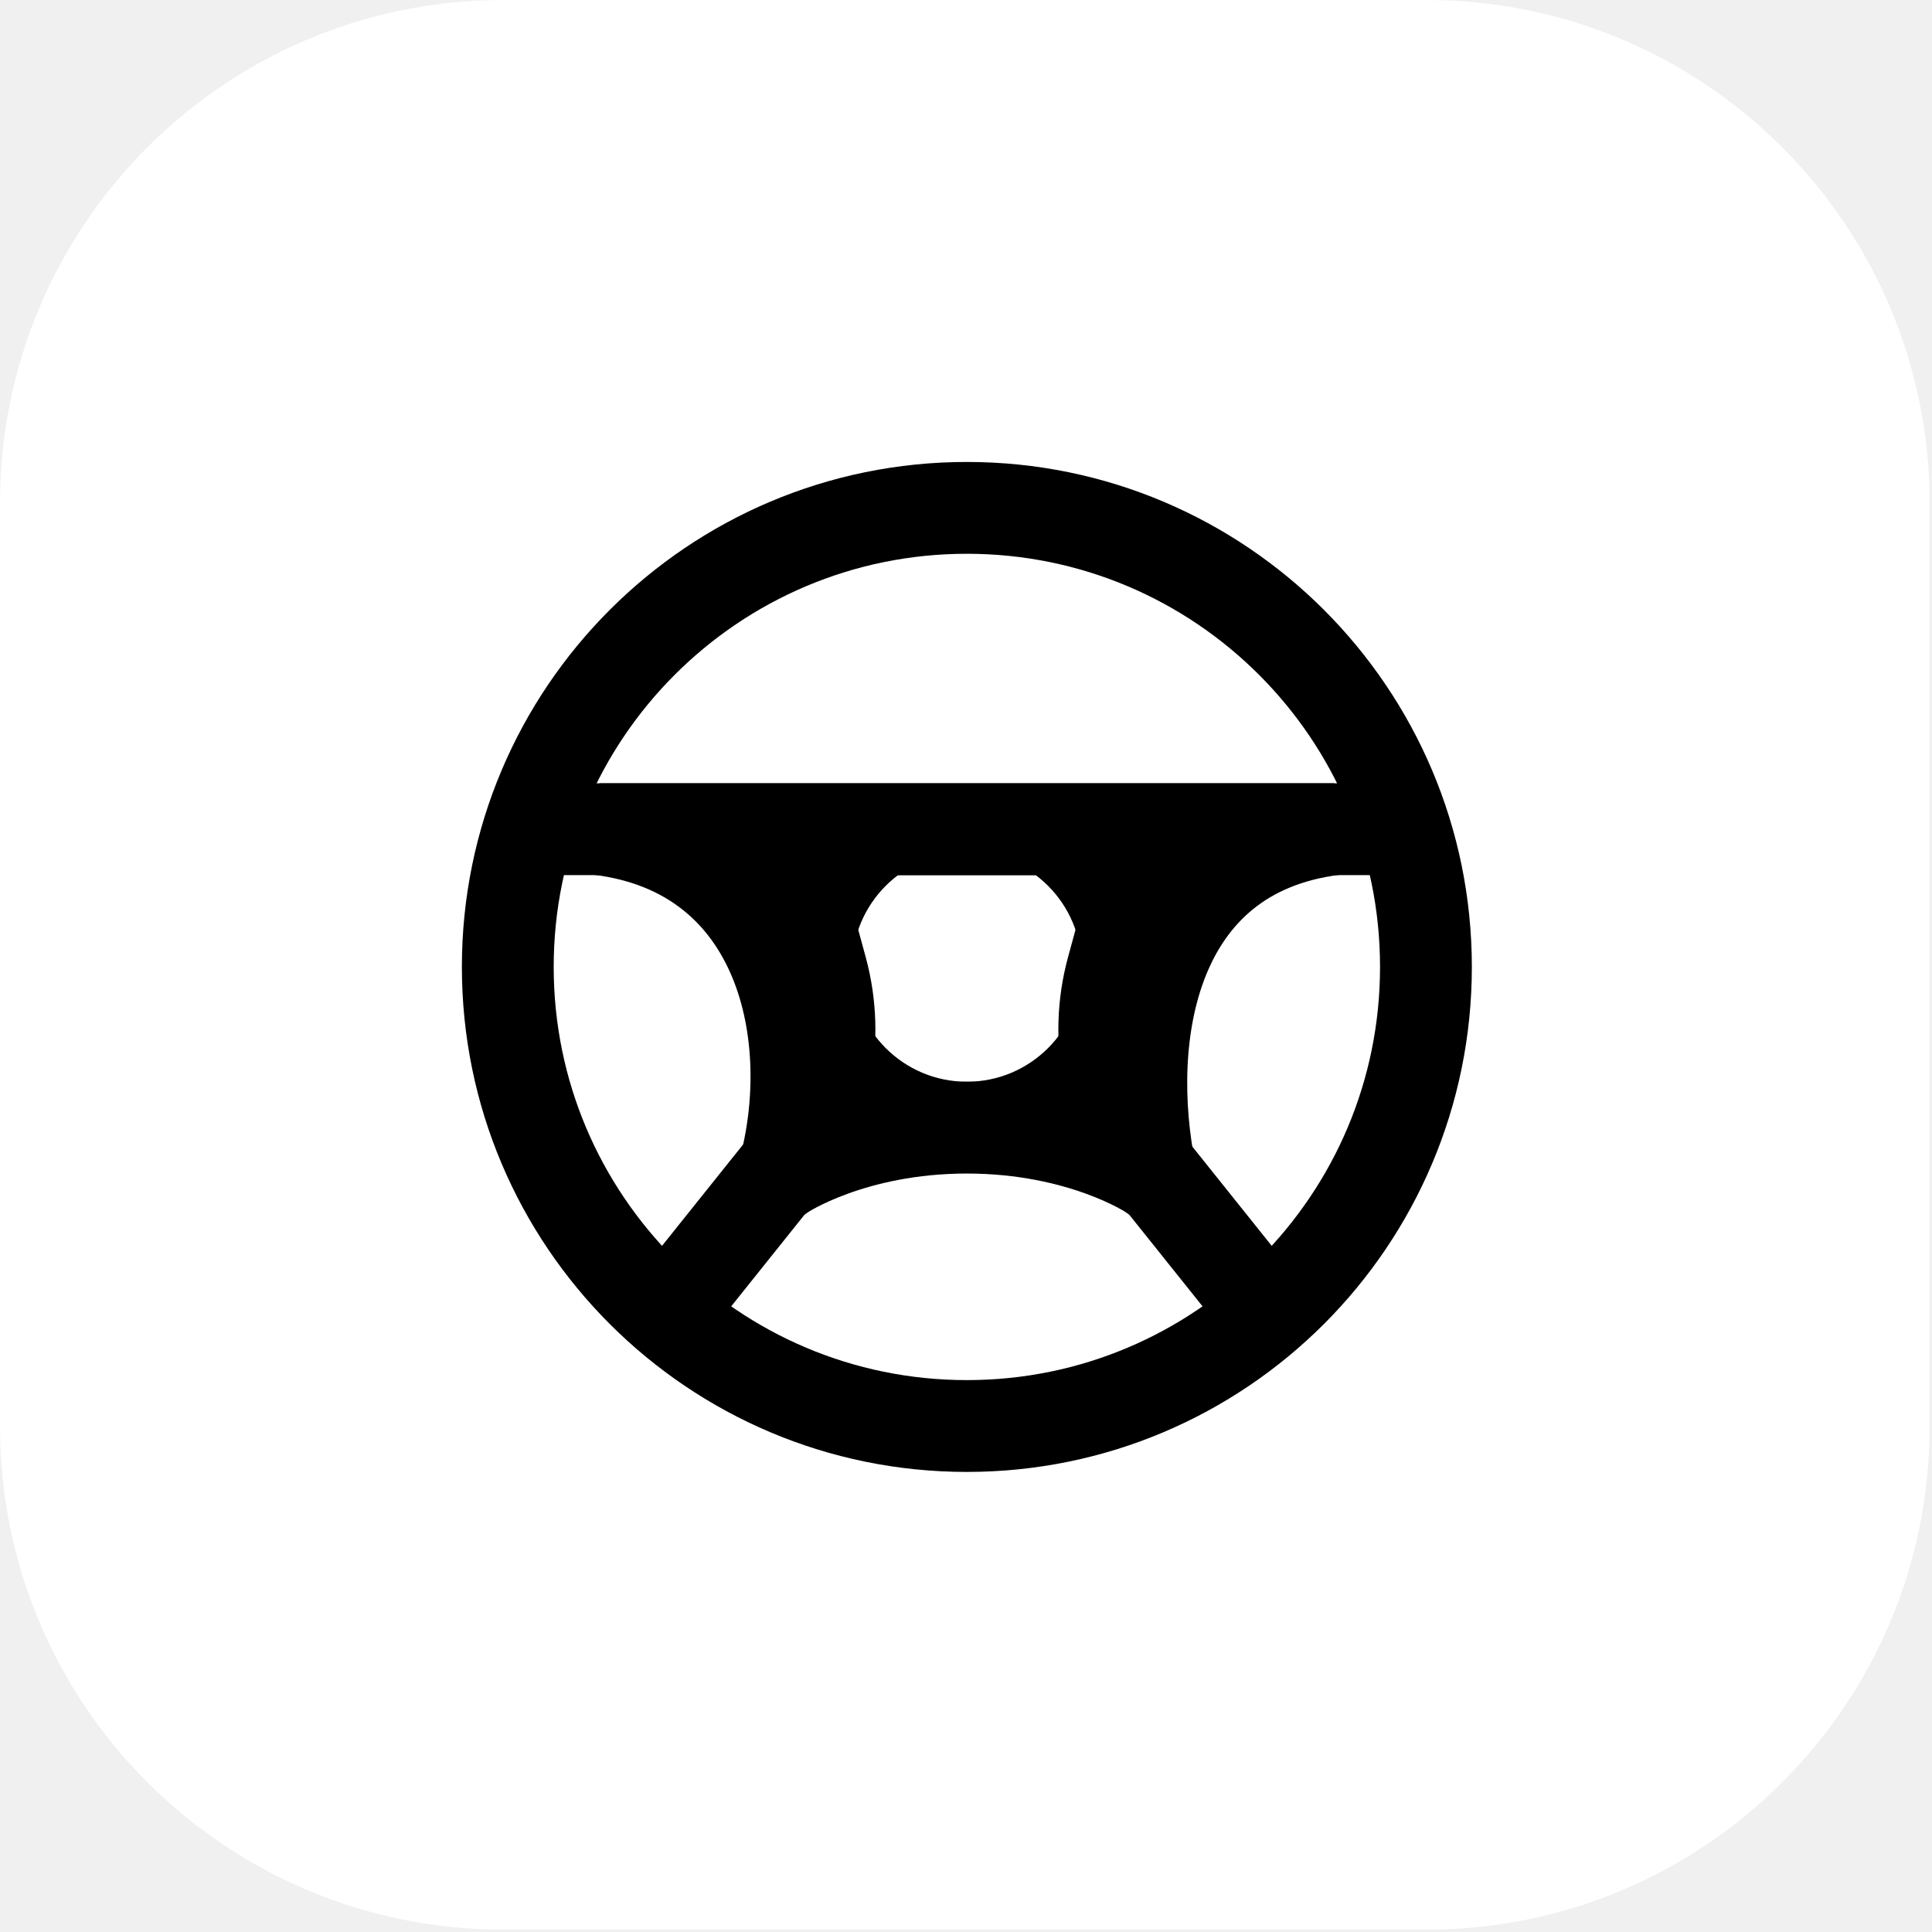
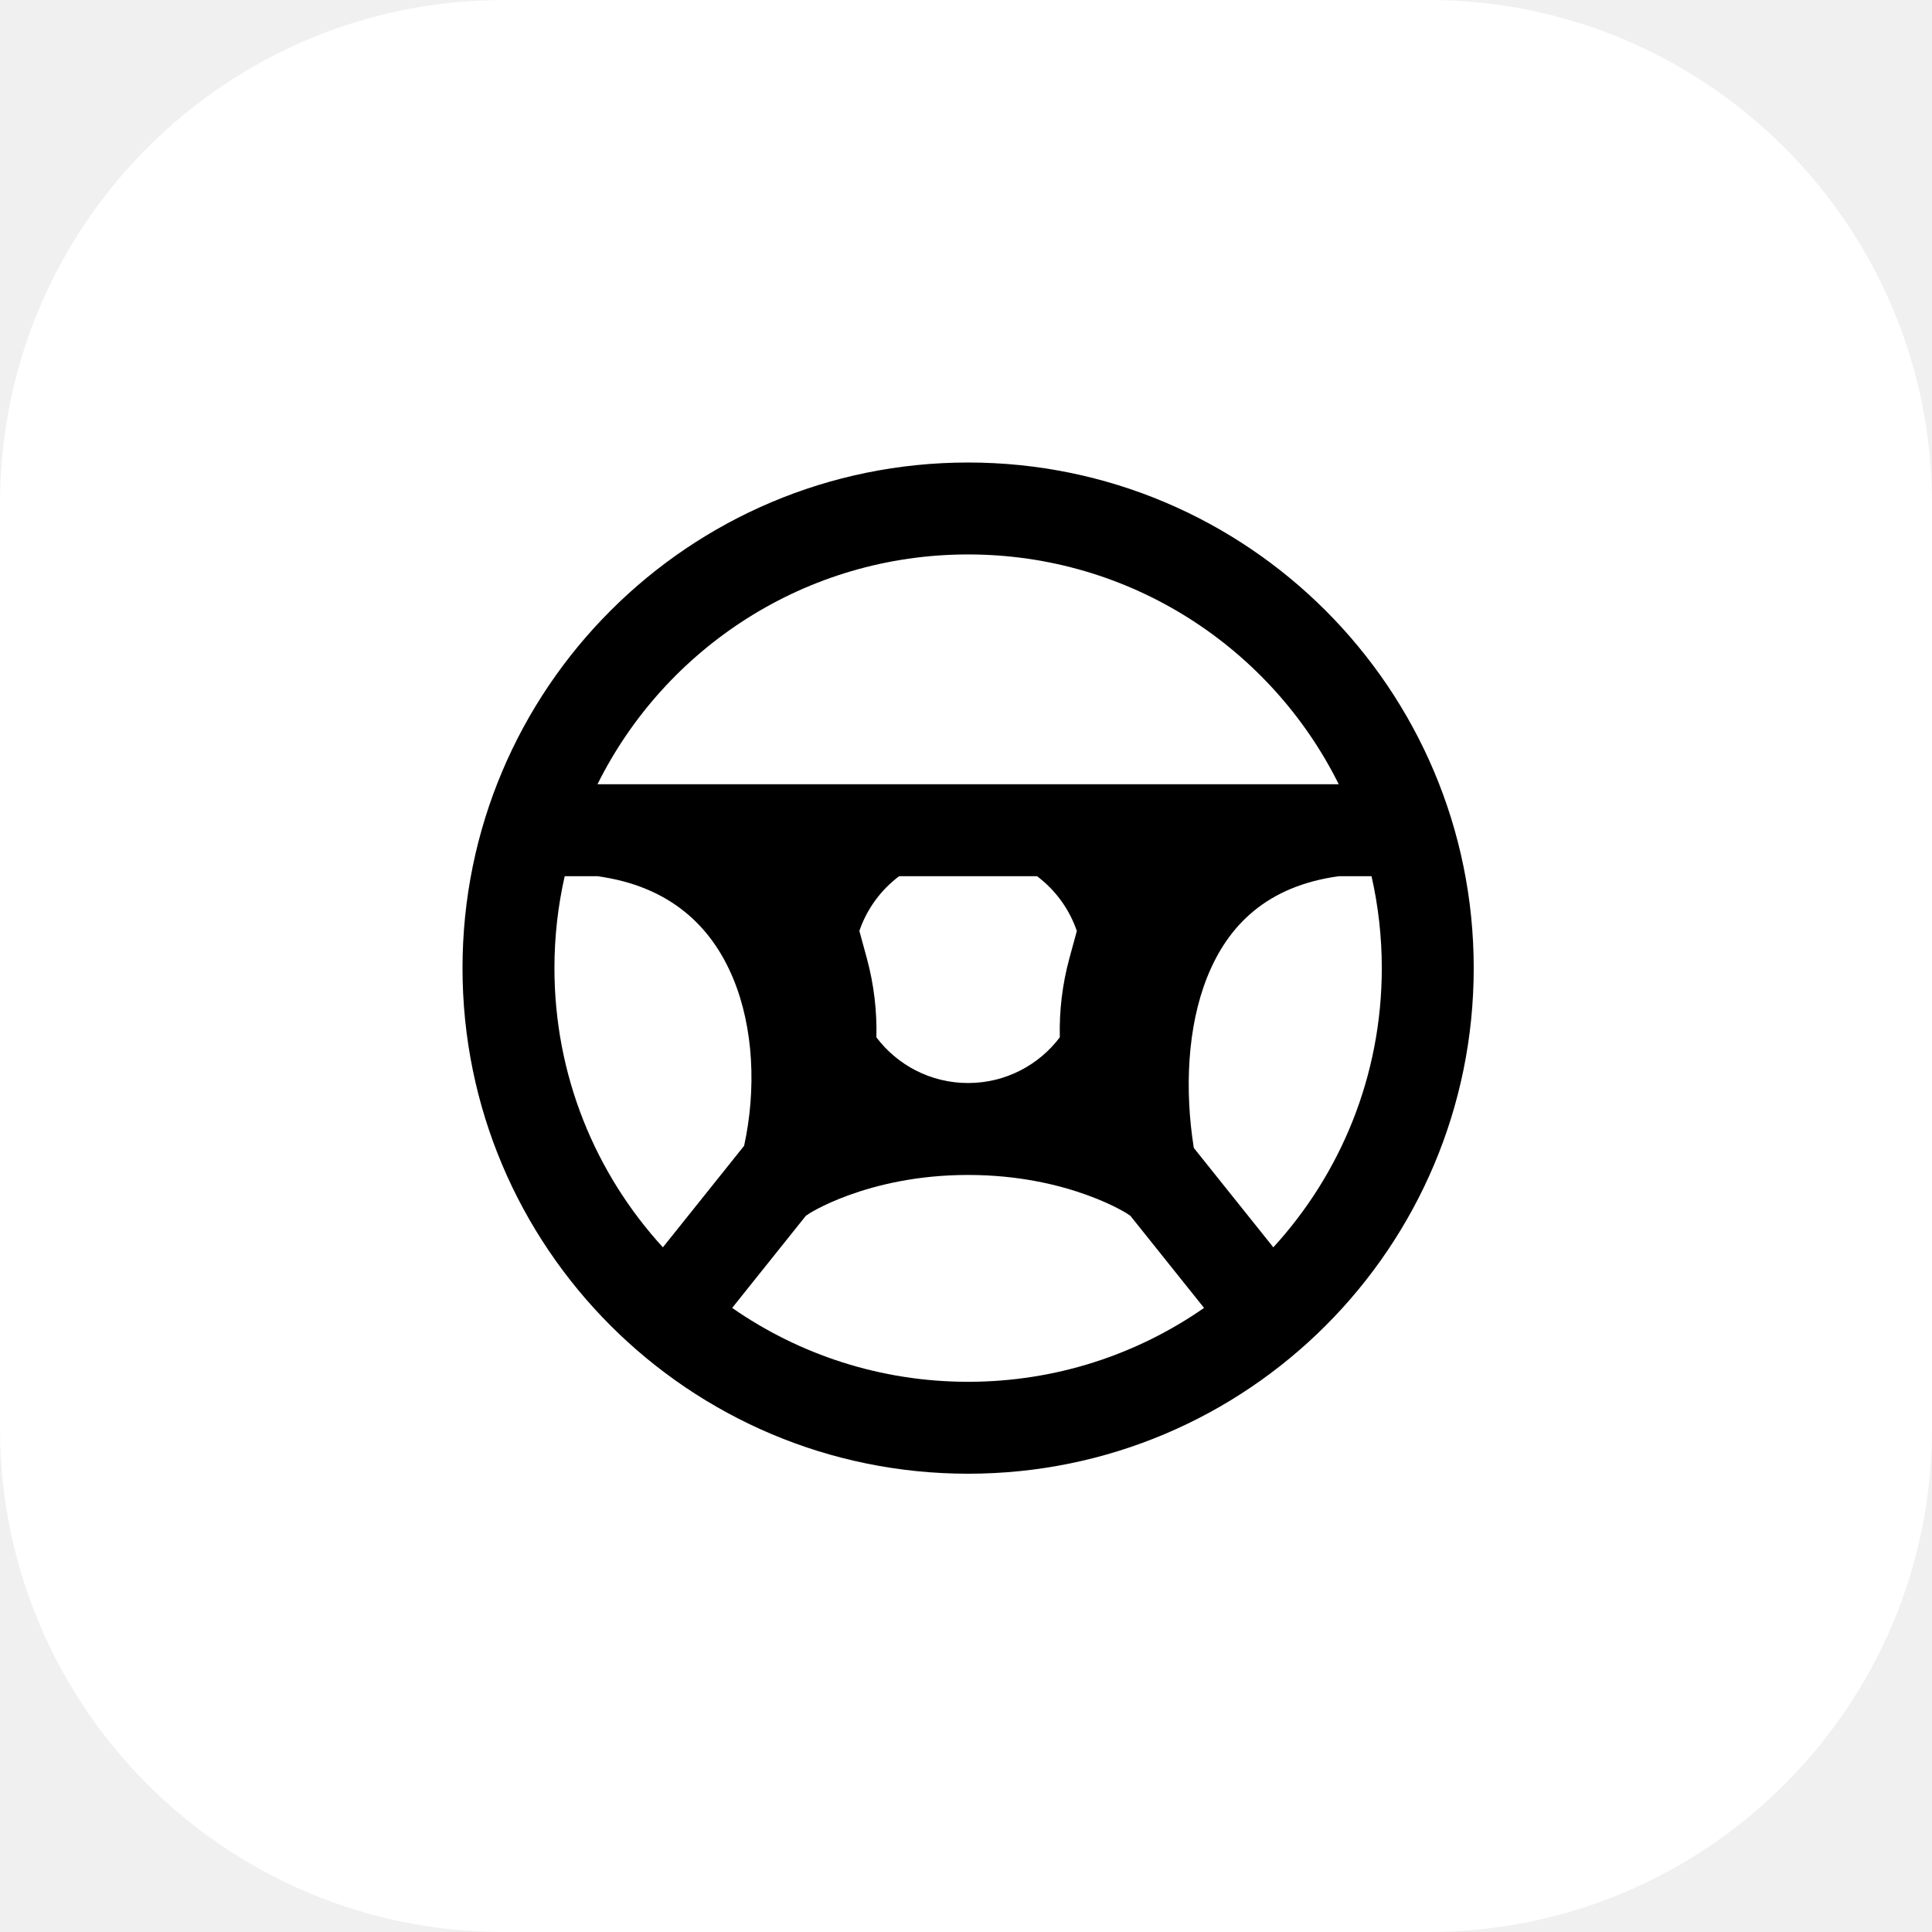
<svg xmlns="http://www.w3.org/2000/svg" width="200" height="200" viewBox="0 0 200 200" fill="none">
-   <rect width="199.754" height="199.754" rx="52.087" transform="matrix(1 0 0 -1 0 199.754)" fill="white" />
-   <path d="M147.613 100.097C147.613 126.344 126.336 147.621 100.09 147.621C73.843 147.621 52.566 126.344 52.566 100.097C52.566 73.851 73.843 52.574 100.09 52.574C126.336 52.574 147.613 73.851 147.613 100.097Z" stroke="black" stroke-width="9.505" />
-   <path d="M114.348 100.099C114.348 107.973 107.965 114.356 100.091 114.356C92.217 114.356 85.834 107.973 85.834 100.099C85.834 92.225 92.217 85.842 100.091 85.842C107.965 85.842 114.348 92.225 114.348 100.099Z" stroke="black" stroke-width="4.752" />
-   <path d="M54.943 85.842H145.238M81.081 85.842L85.03 100.321C87.028 107.647 85.404 115.487 80.66 121.417L69.2 135.742M119.1 85.842L115.151 100.321C113.153 107.647 114.777 115.487 119.521 121.417L130.981 135.742" stroke="black" stroke-width="9.505" />
-   <path fill-rule="evenodd" clip-rule="evenodd" d="M81.082 121.484C84.981 107.455 81.082 88.218 62.072 85.842H138.109C119.1 88.218 116.227 107.386 119.1 121.484C119.1 121.484 111.972 116.732 100.091 116.732C88.21 116.732 81.082 121.484 81.082 121.484Z" stroke="black" stroke-width="9.505" />
+   <rect width="200" height="200" rx="52.151" transform="matrix(1 0 0 -1 0 200)" fill="white" />
+   <path fill-rule="evenodd" clip-rule="evenodd" d="M100.219 47.879C129.126 47.879 152.559 71.312 152.559 100.219C152.559 129.126 129.126 152.559 100.219 152.559C71.312 152.559 47.879 129.126 47.879 100.219C47.879 71.312 71.312 47.879 100.219 47.879ZM100.218 121.631C94.91 121.631 90.704 122.692 87.866 123.724C86.448 124.239 85.376 124.746 84.687 125.106C84.343 125.285 84.095 125.428 83.949 125.515C83.89 125.55 83.848 125.576 83.823 125.592L83.422 125.858L75.793 135.395C82.722 140.215 91.139 143.043 100.219 143.043C109.298 143.043 117.715 140.214 124.643 135.395L117.017 125.86L116.615 125.593C116.591 125.578 116.547 125.551 116.486 125.515C116.34 125.428 116.092 125.285 115.748 125.106C115.059 124.746 113.987 124.239 112.569 123.724C109.732 122.692 105.525 121.631 100.218 121.631ZM58.458 90.703C57.764 93.763 57.395 96.948 57.395 100.219C57.395 111.359 61.65 121.506 68.622 129.123L77.031 118.612C78.293 112.825 78.036 106.412 75.879 101.245C73.639 95.879 69.345 91.726 61.828 90.703H58.458ZM138.609 90.703C131.154 91.717 127.108 95.796 124.97 101.151C122.896 106.344 122.632 112.84 123.582 118.832L131.815 129.123C138.787 121.506 143.043 111.36 143.043 100.219C143.043 96.948 142.674 93.763 141.98 90.703H138.609ZM93.079 90.703C91.191 92.121 89.741 94.088 88.961 96.367L89.731 99.189C90.468 101.892 90.791 104.653 90.725 107.388C92.896 110.259 96.339 112.114 100.216 112.114C104.096 112.114 107.541 110.255 109.712 107.381C109.646 104.648 109.971 101.89 110.707 99.189L111.474 96.376C110.695 94.094 109.244 92.123 107.354 90.703H93.079ZM100.219 57.395C83.406 57.395 68.858 67.087 61.851 81.186H138.587C131.58 67.087 117.032 57.395 100.219 57.395Z" fill="black" />
</svg>
